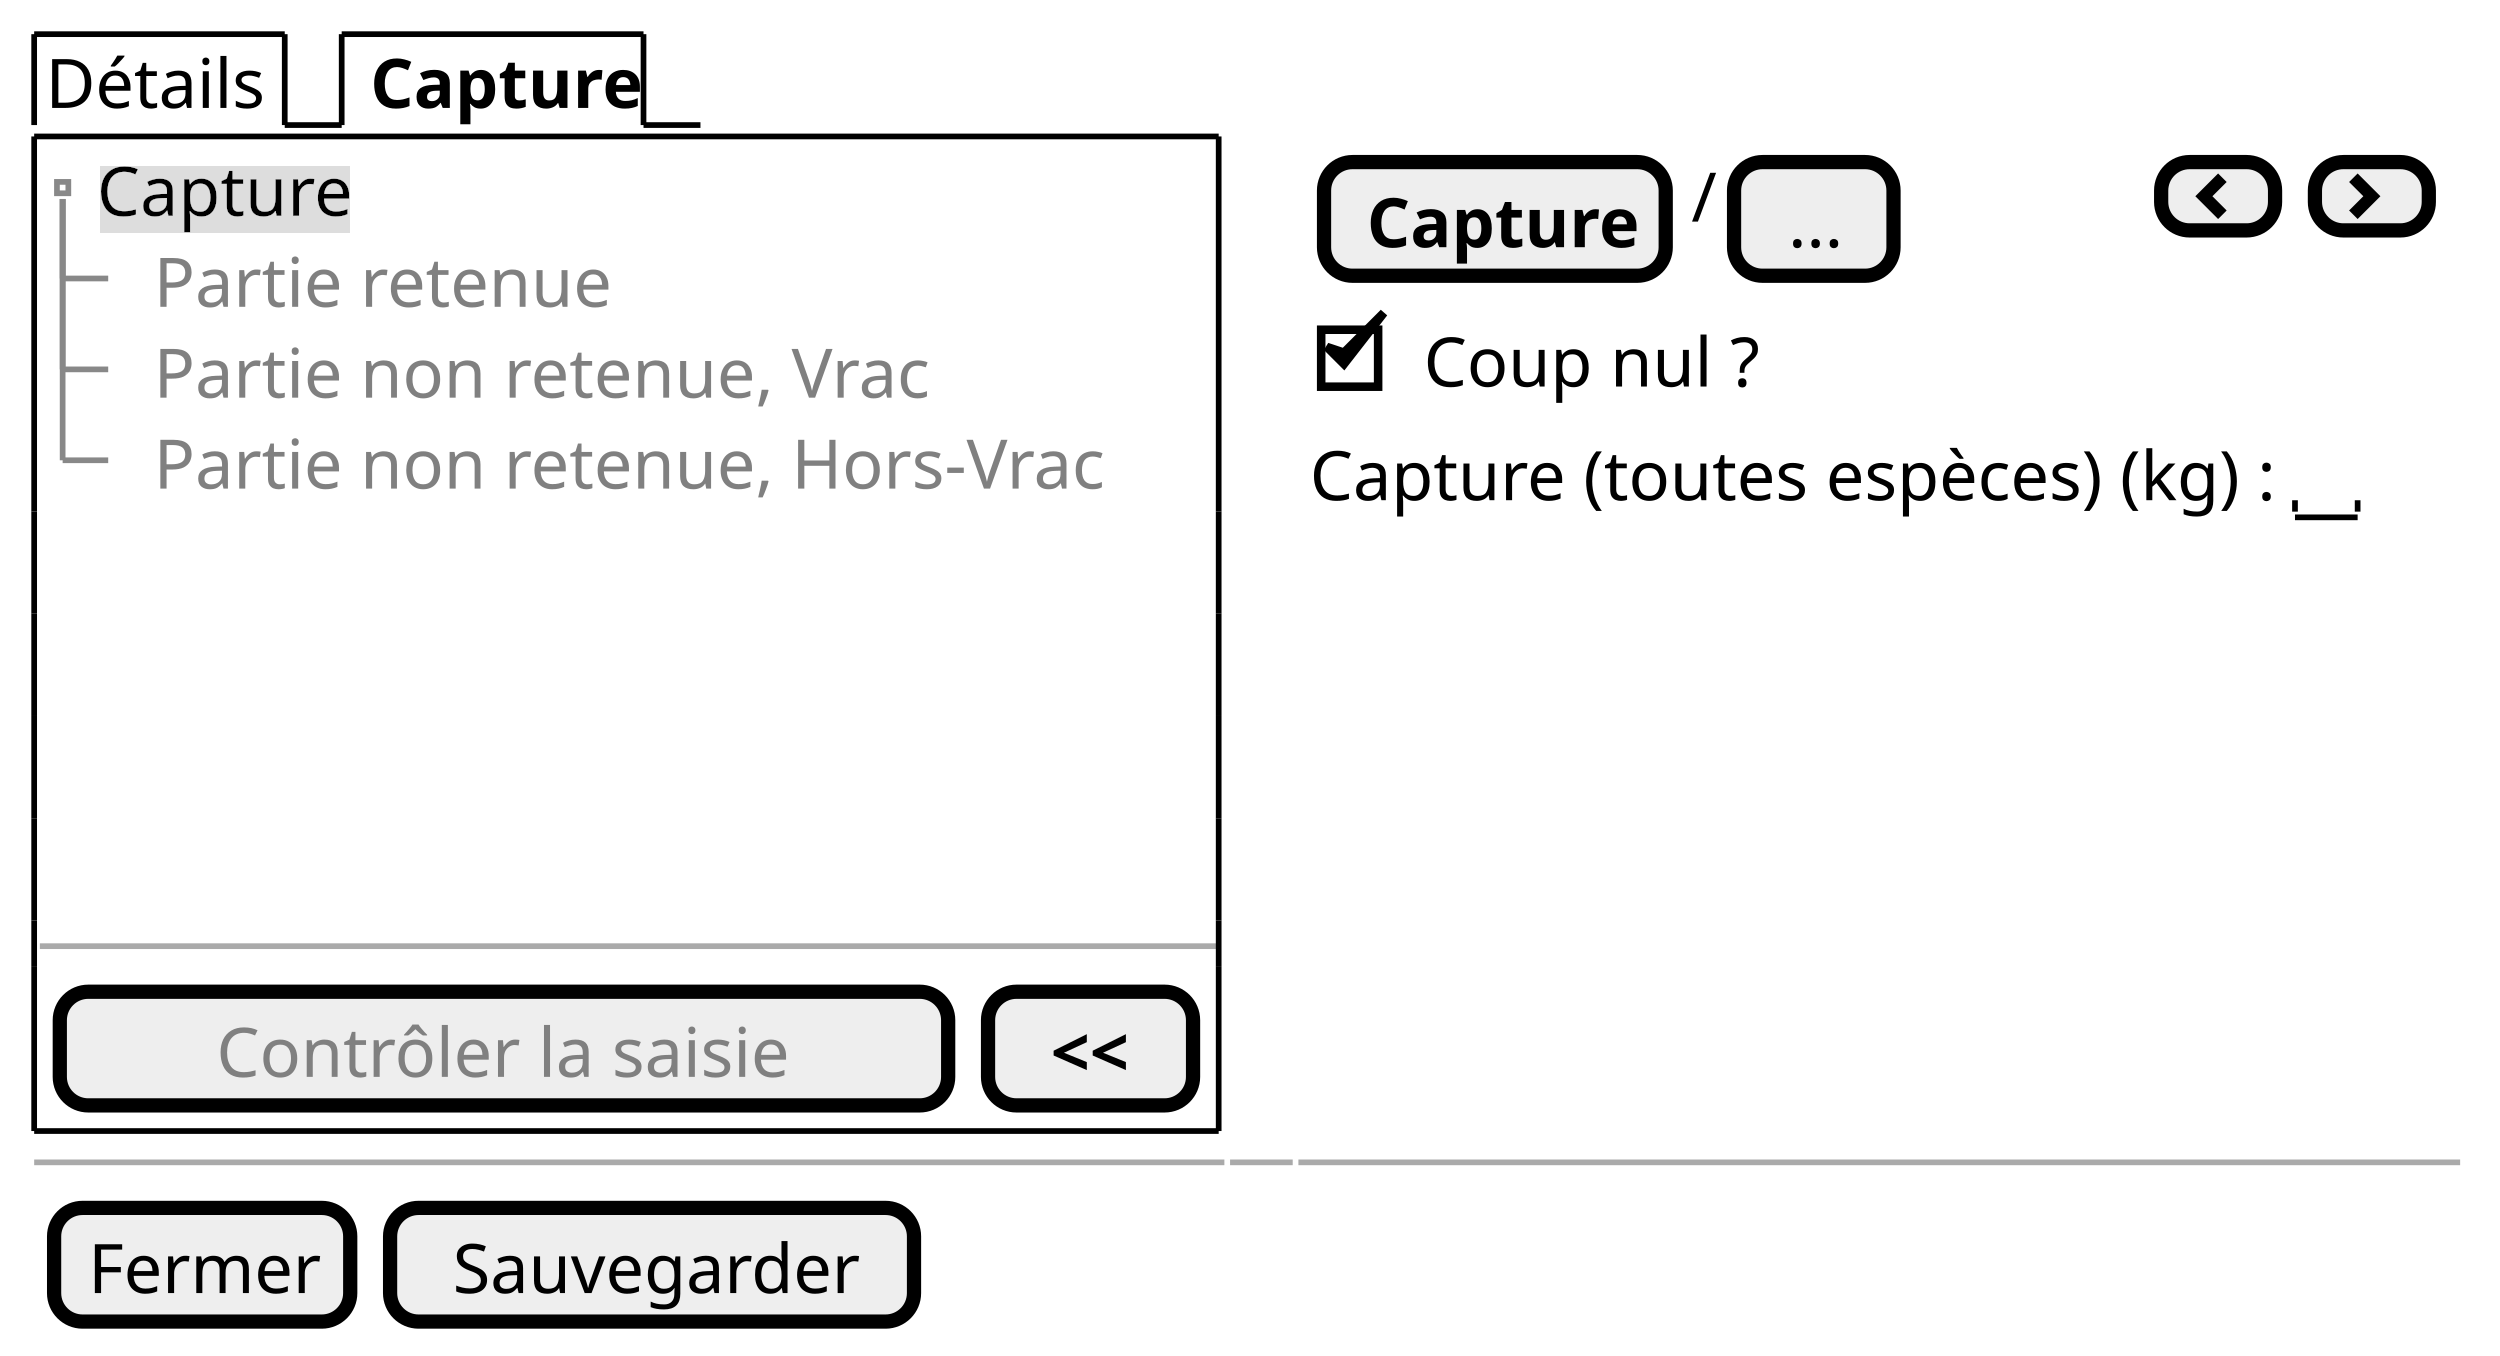
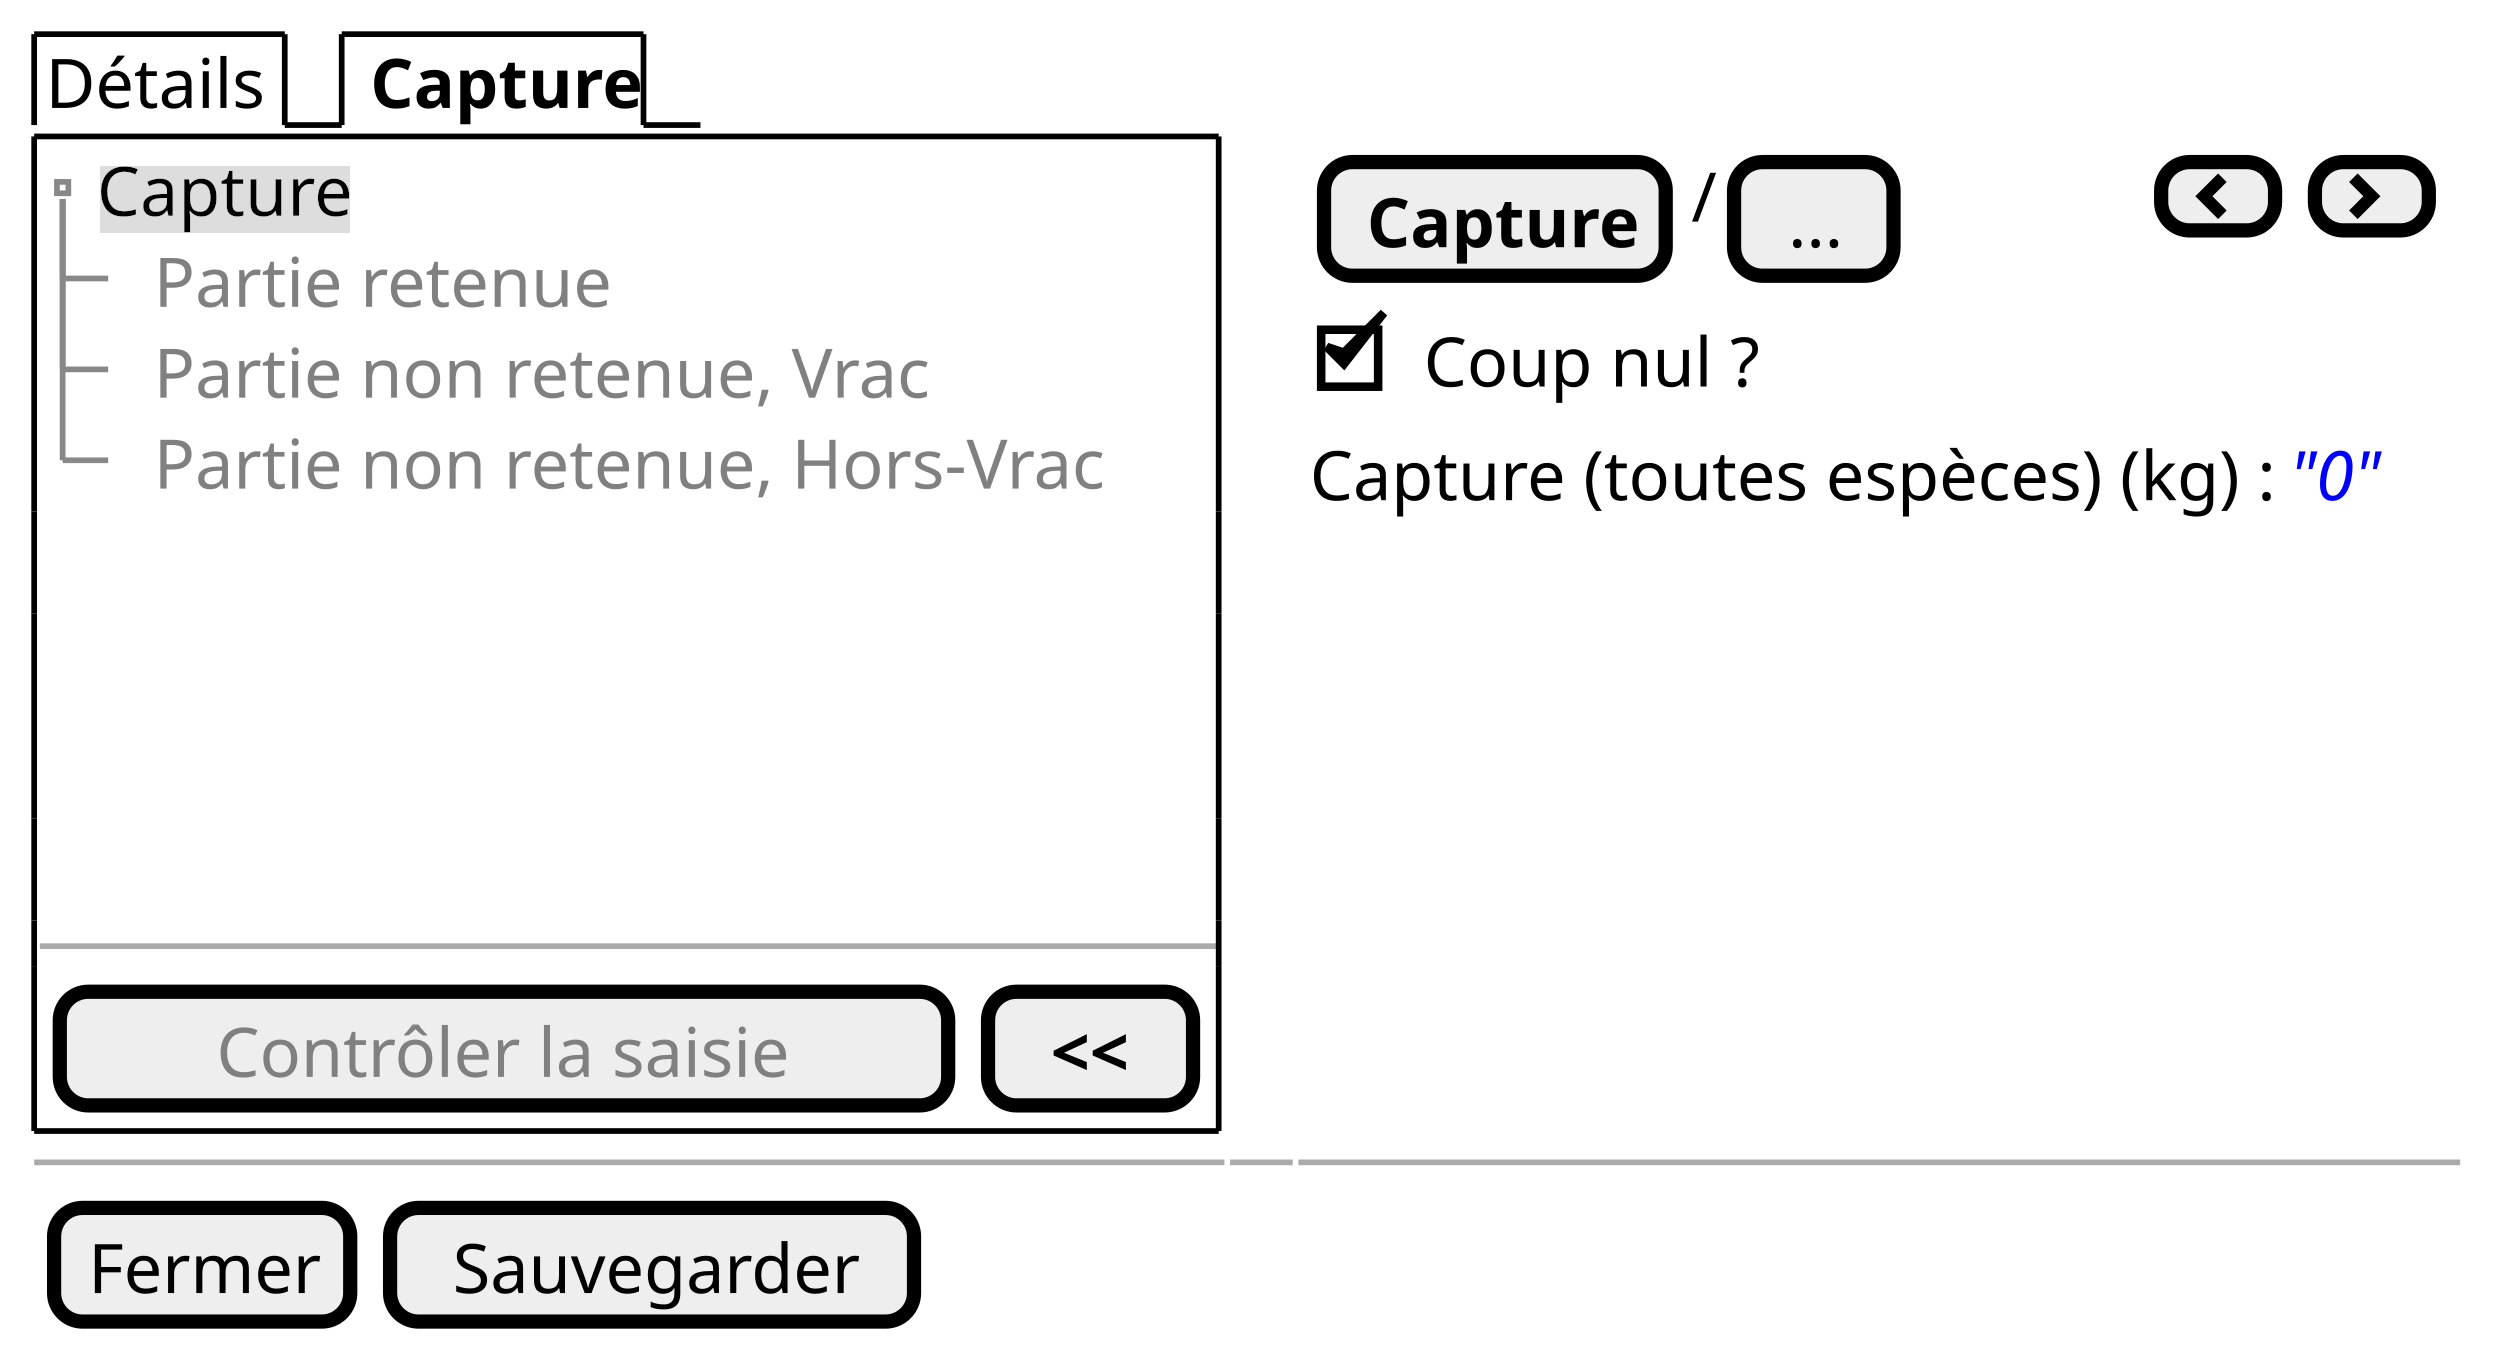
<svg xmlns="http://www.w3.org/2000/svg" contentStyleType="text/css" height="238px" preserveAspectRatio="none" style="width:439px;height:238px;background:#FFFFFF;" version="1.1" viewBox="0 0 439 238" width="439px" zoomAndPan="magnify">
  <defs>
-     <filter height="1" id="btcs3oy23ibnb0" width="1" x="0" y="0">
+     <filter height="1" id="bo6hj81rii12n0" width="1" x="0" y="0">
      <feFlood flood-color="#DDDDDD" result="flood" />
      <feComposite in="SourceGraphic" in2="flood" operator="over" />
    </filter>
  </defs>
  <g>
    <text fill="#000000" font-family="sans-serif" font-size="12" lengthAdjust="spacing" textLength="39" x="8" y="18.949">Détails</text>
    <line style="stroke:#000000;stroke-width:1.0;" x1="6" x2="6" y1="6" y2="21.961" />
    <line style="stroke:#000000;stroke-width:1.0;" x1="6" x2="50" y1="6" y2="6" />
    <line style="stroke:#000000;stroke-width:1.0;" x1="50" x2="50" y1="6" y2="21.961" />
    <line style="stroke:#000000;stroke-width:1.0;" x1="50" x2="60" y1="21.961" y2="21.961" />
    <text fill="#000000" font-family="sans-serif" font-size="12" font-weight="bold" lengthAdjust="spacing" textLength="45" x="65" y="18.949">Capture</text>
    <line style="stroke:#000000;stroke-width:1.0;" x1="60" x2="60" y1="6" y2="21.961" />
    <line style="stroke:#000000;stroke-width:1.0;" x1="60" x2="113" y1="6" y2="6" />
    <line style="stroke:#000000;stroke-width:1.0;" x1="113" x2="113" y1="6" y2="21.961" />
    <line style="stroke:#000000;stroke-width:1.0;" x1="113" x2="123" y1="21.961" y2="21.961" />
-     <text fill="#000000" filter="url(#btcs3oy23ibnb0)" font-family="sans-serif" font-size="12" lengthAdjust="spacing" textLength="44" x="17" y="37.91">Capture</text>
+     <text fill="#000000" filter="url(#bo6hj81rii12n0)" font-family="sans-serif" font-size="12" lengthAdjust="spacing" textLength="44" x="17" y="37.91">Capture</text>
    <text fill="#808080" font-family="sans-serif" font-size="12" lengthAdjust="spacing" textLength="77" x="27" y="53.871">Partie retenue</text>
    <text fill="#808080" font-family="sans-serif" font-size="12" lengthAdjust="spacing" textLength="131" x="27" y="69.832">Partie non retenue, Vrac</text>
    <text fill="#808080" font-family="sans-serif" font-size="12" lengthAdjust="spacing" textLength="162" x="27" y="85.793">Partie non retenue, Hors-Vrac</text>
    <rect fill="none" height="2" style="stroke:#888888;stroke-width:1.0;" width="2" x="10" y="31.941" />
    <line style="stroke:#888888;stroke-width:1.0;" x1="11" x2="11" y1="34.941" y2="48.902" />
    <line style="stroke:#888888;stroke-width:1.0;" x1="11" x2="19" y1="48.902" y2="48.902" />
    <line style="stroke:#888888;stroke-width:1.0;" x1="11" x2="11" y1="34.941" y2="64.863" />
    <line style="stroke:#888888;stroke-width:1.0;" x1="11" x2="19" y1="64.863" y2="64.863" />
    <line style="stroke:#888888;stroke-width:1.0;" x1="11" x2="11" y1="34.941" y2="80.824" />
    <line style="stroke:#888888;stroke-width:1.0;" x1="11" x2="19" y1="80.824" y2="80.824" />
    <line style="stroke:#AAAAAA;stroke-width:1.0;" x1="7" x2="214" y1="166.148" y2="166.148" />
    <rect fill="#EEEEEE" height="19.961" rx="5" ry="5" style="stroke:#000000;stroke-width:2.5;" width="156" x="10.5" y="174.148" />
    <text fill="#808080" font-family="sans-serif" font-size="12" lengthAdjust="spacing" textLength="101" x="38" y="189.098">Contrôler la saisie</text>
    <rect fill="#EEEEEE" height="19.961" rx="5" ry="5" style="stroke:#000000;stroke-width:2.5;" width="36" x="173.5" y="174.148" />
    <text fill="#000000" font-family="sans-serif" font-size="12" font-weight="bold" lengthAdjust="spacing" textLength="14" x="184.5" y="189.098">&lt;&lt;</text>
    <line style="stroke:#000000;stroke-width:1.0;" x1="6" x2="214" y1="23.961" y2="23.961" />
    <line style="stroke:#000000;stroke-width:1.0;" x1="6" x2="214" y1="198.609" y2="198.609" />
    <line style="stroke:#000000;stroke-width:1.0;" x1="6" x2="6" y1="23.961" y2="89.805" />
    <line style="stroke:#000000;stroke-width:1.0;" x1="214" x2="214" y1="23.961" y2="89.805" />
    <line style="stroke:#000000;stroke-width:1.0;" x1="6" x2="6" y1="161.648" y2="169.648" />
    <line style="stroke:#000000;stroke-width:1.0;" x1="214" x2="214" y1="161.648" y2="169.648" />
    <line style="stroke:#000000;stroke-width:1.0;" x1="6" x2="6" y1="125.727" y2="143.688" />
    <line style="stroke:#000000;stroke-width:1.0;" x1="214" x2="214" y1="125.727" y2="143.688" />
    <line style="stroke:#000000;stroke-width:1.0;" x1="6" x2="6" y1="89.805" y2="107.766" />
    <line style="stroke:#000000;stroke-width:1.0;" x1="214" x2="214" y1="89.805" y2="107.766" />
    <line style="stroke:#000000;stroke-width:1.0;" x1="6" x2="6" y1="169.648" y2="198.609" />
    <line style="stroke:#000000;stroke-width:1.0;" x1="214" x2="214" y1="169.648" y2="198.609" />
    <line style="stroke:#000000;stroke-width:1.0;" x1="6" x2="6" y1="143.688" y2="161.648" />
    <line style="stroke:#000000;stroke-width:1.0;" x1="214" x2="214" y1="143.688" y2="161.648" />
    <line style="stroke:#000000;stroke-width:1.0;" x1="6" x2="6" y1="107.766" y2="125.727" />
    <line style="stroke:#000000;stroke-width:1.0;" x1="214" x2="214" y1="107.766" y2="125.727" />
    <rect fill="#EEEEEE" height="19.961" rx="5" ry="5" style="stroke:#000000;stroke-width:2.5;" width="60" x="232.5" y="28.461" />
    <text fill="#000000" font-family="sans-serif" font-size="12" font-weight="bold" lengthAdjust="spacing" textLength="45" x="240" y="43.41">Capture</text>
    <text fill="#000000" font-family="sans-serif" font-size="12" lengthAdjust="spacing" textLength="3" x="297" y="38.91">/</text>
    <rect fill="#EEEEEE" height="19.961" rx="5" ry="5" style="stroke:#000000;stroke-width:2.5;" width="28" x="304.5" y="28.461" />
    <text fill="#000000" font-family="sans-serif" font-size="12" lengthAdjust="spacing" textLength="9" x="314" y="43.41">...</text>
    <rect fill="#EEEEEE" height="12" rx="5" ry="5" style="stroke:#000000;stroke-width:2.5;" width="20" x="379.5" y="28.461" />
    <path d="M389.5,30.461 L385.5,34.461 L389.5,38.461 L391,36.961 L388.5,34.461 L391,31.961 L389.5,30.461 " fill="#000000" style="stroke:;stroke-width:0.0;stroke-dasharray:;" />
    <rect fill="#EEEEEE" height="12" rx="5" ry="5" style="stroke:#000000;stroke-width:2.5;" width="20" x="406.5" y="28.461" />
    <path d="M414,30.461 L412.5,31.961 L415,34.461 L412.5,36.961 L414,38.461 L418,34.461 L414,30.461 " fill="#000000" style="stroke:;stroke-width:0.0;stroke-dasharray:;" />
    <text fill="#000000" font-family="sans-serif" font-size="12" lengthAdjust="spacing" textLength="60" x="250" y="67.871">Coup nul ?</text>
    <rect fill="none" height="10" style="stroke:#000000;stroke-width:1.5;" width="10" x="232" y="57.902" />
    <polygon fill="#000000" points="233,60.922,236,63.922,243,54.922,236,61.922" style="stroke:#000000;stroke-width:1.5;" />
    <text fill="#000000" font-family="sans-serif" font-size="12" lengthAdjust="spacing" textLength="170" x="230" y="87.832">Capture (toutes espèces) (kg) :</text>
-     <text fill="#000000" font-family="sans-serif" font-size="12" lengthAdjust="spacing" textLength="3" x="405" y="87.832"> </text>
-     <line style="stroke:#000000;stroke-width:1.0;" x1="403" x2="414" y1="90.844" y2="90.844" />
-     <line style="stroke:#000000;stroke-width:1.0;" x1="403" x2="403" y1="87.844" y2="89.844" />
-     <line style="stroke:#000000;stroke-width:1.0;" x1="414" x2="414" y1="87.844" y2="89.844" />
+     <text fill="#0000FF" font-family="sans-serif" font-size="12" font-style="italic" lengthAdjust="spacing" textLength="15" x="402" y="87.832">"0"</text>
    <line style="stroke:#AAAAAA;stroke-width:1.0;" x1="6" x2="215" y1="204.109" y2="204.109" />
    <line style="stroke:#AAAAAA;stroke-width:1.0;" x1="216" x2="227" y1="204.109" y2="204.109" />
    <line style="stroke:#AAAAAA;stroke-width:1.0;" x1="228" x2="432" y1="204.109" y2="204.109" />
    <rect fill="#EEEEEE" height="19.961" rx="5" ry="5" style="stroke:#000000;stroke-width:2.5;" width="52" x="9.5" y="212.109" />
    <text fill="#000000" font-family="sans-serif" font-size="12" lengthAdjust="spacing" textLength="40" x="15.5" y="227.059">Fermer</text>
    <rect fill="#EEEEEE" height="19.961" rx="5" ry="5" style="stroke:#000000;stroke-width:2.5;" width="92" x="68.5" y="212.109" />
    <text fill="#000000" font-family="sans-serif" font-size="12" lengthAdjust="spacing" textLength="70" x="79.5" y="227.059">Sauvegarder</text>
  </g>
</svg>
